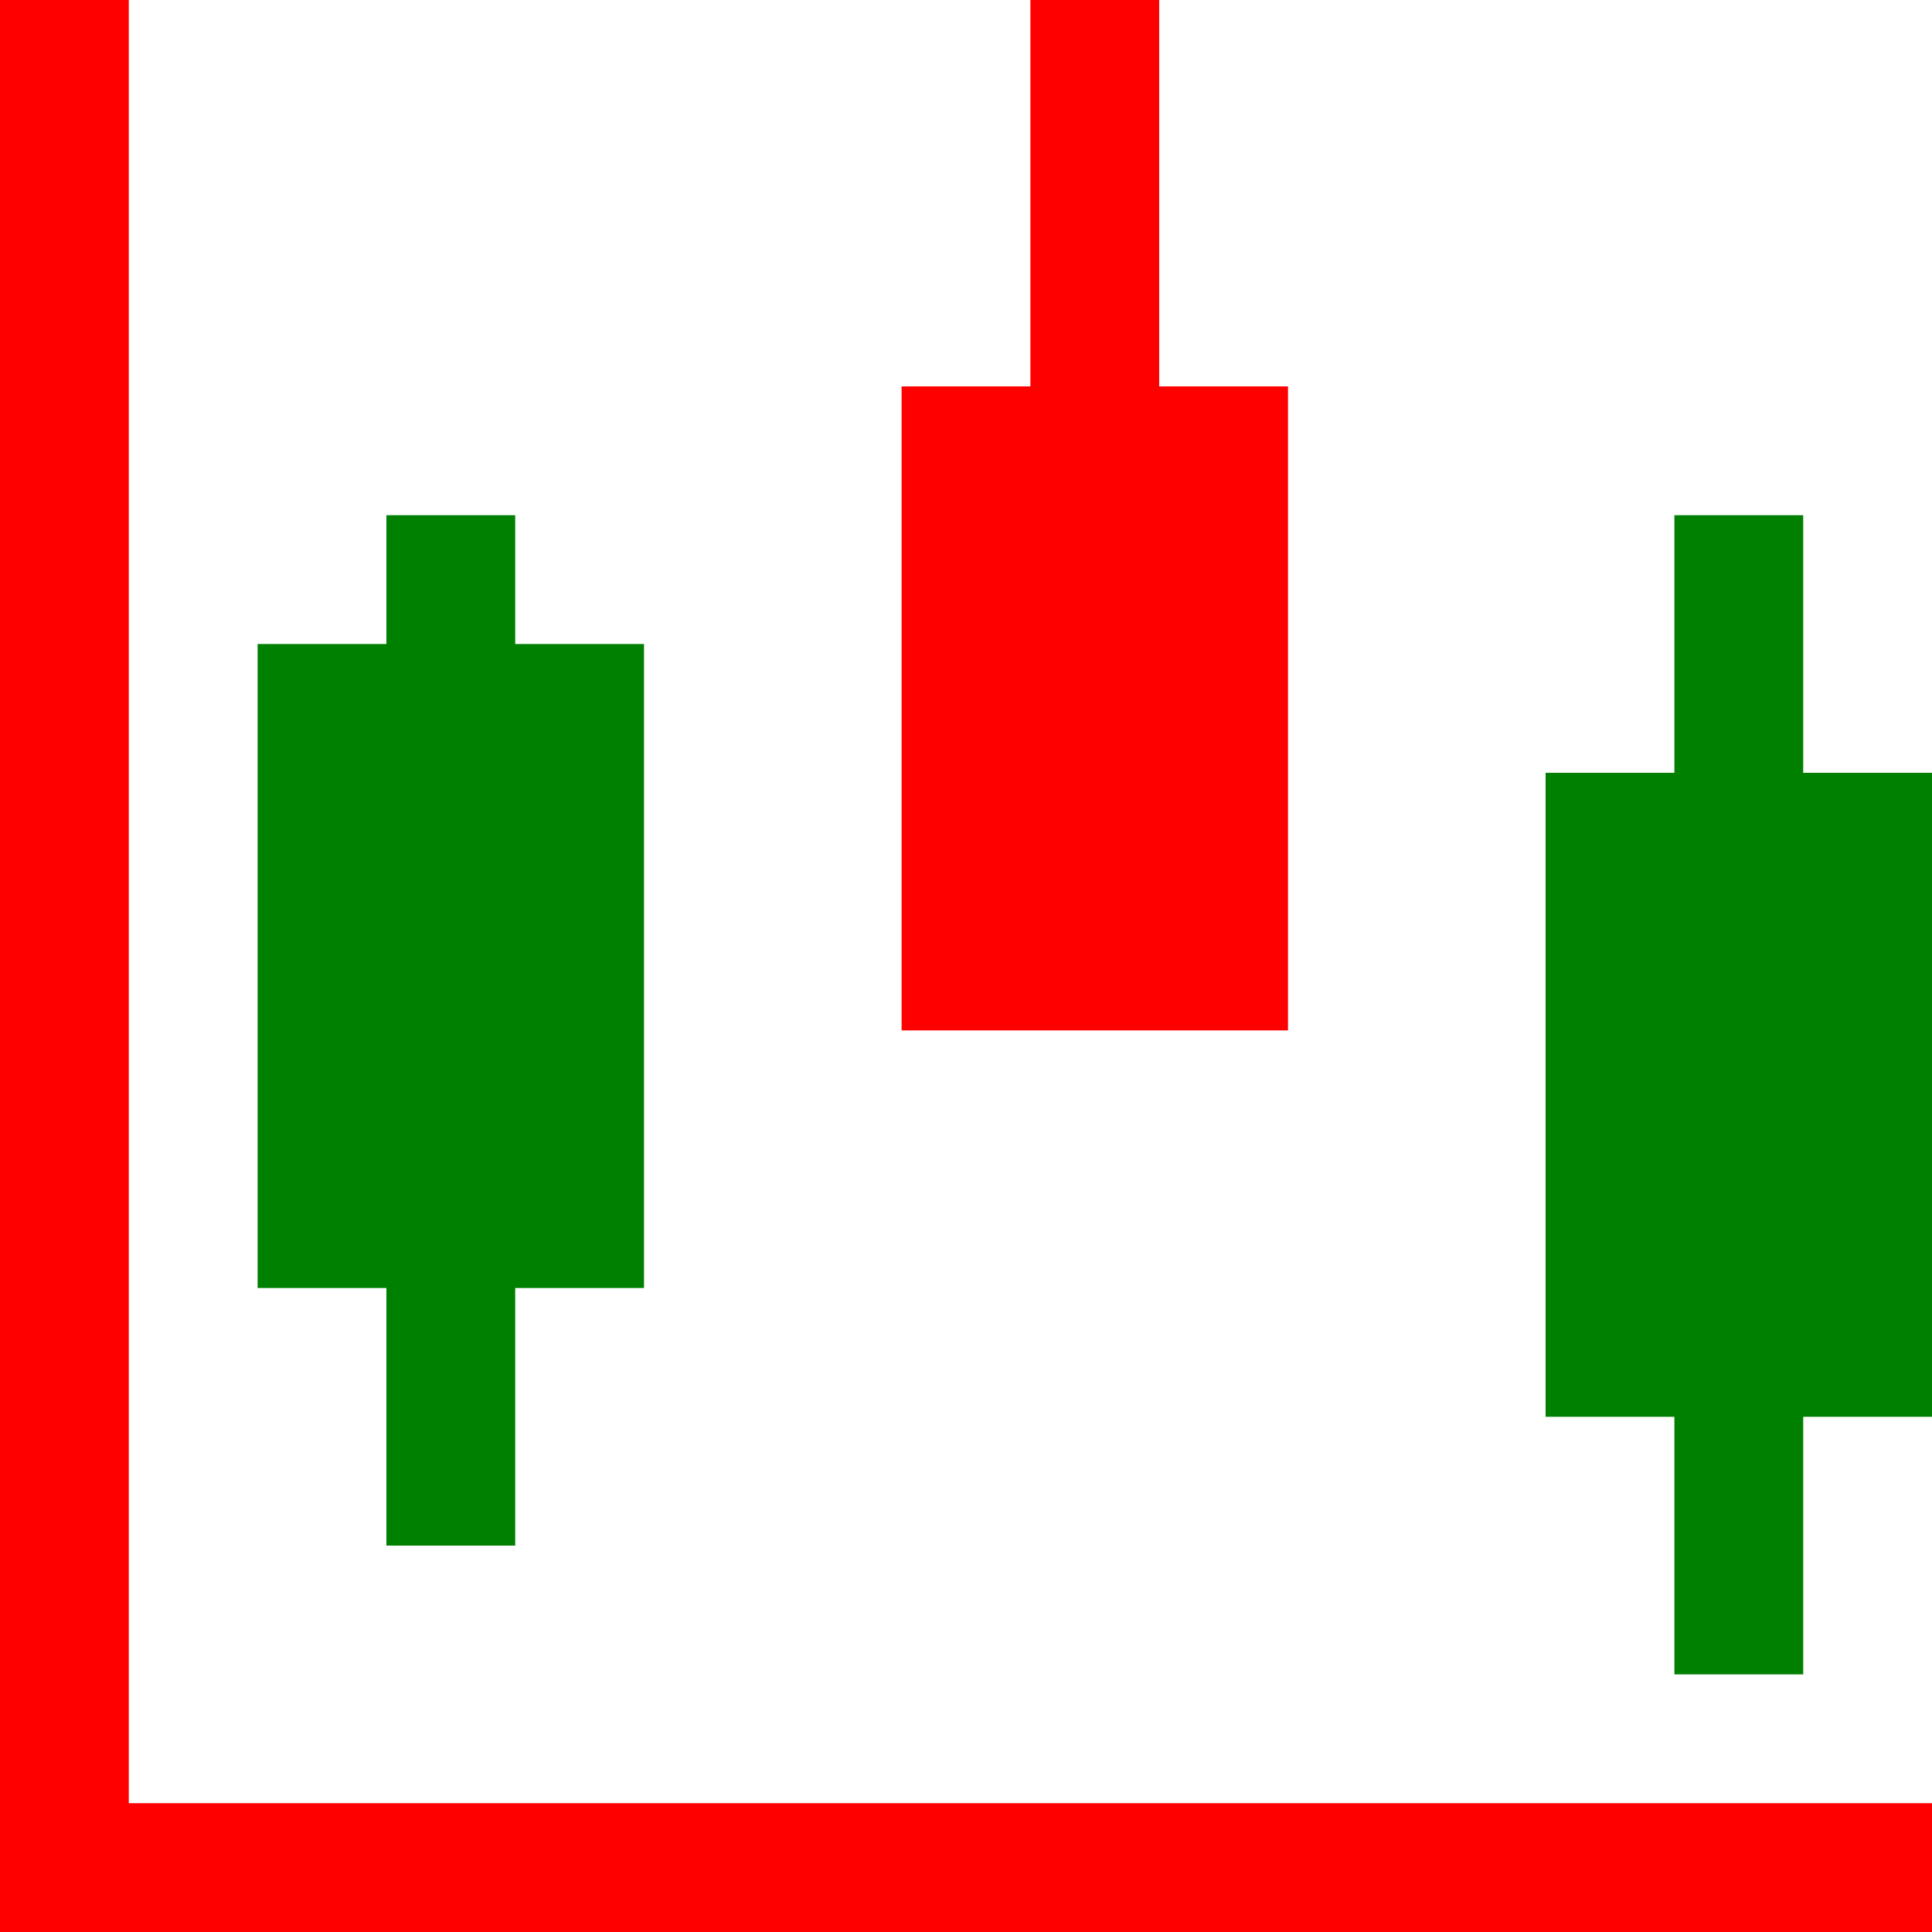
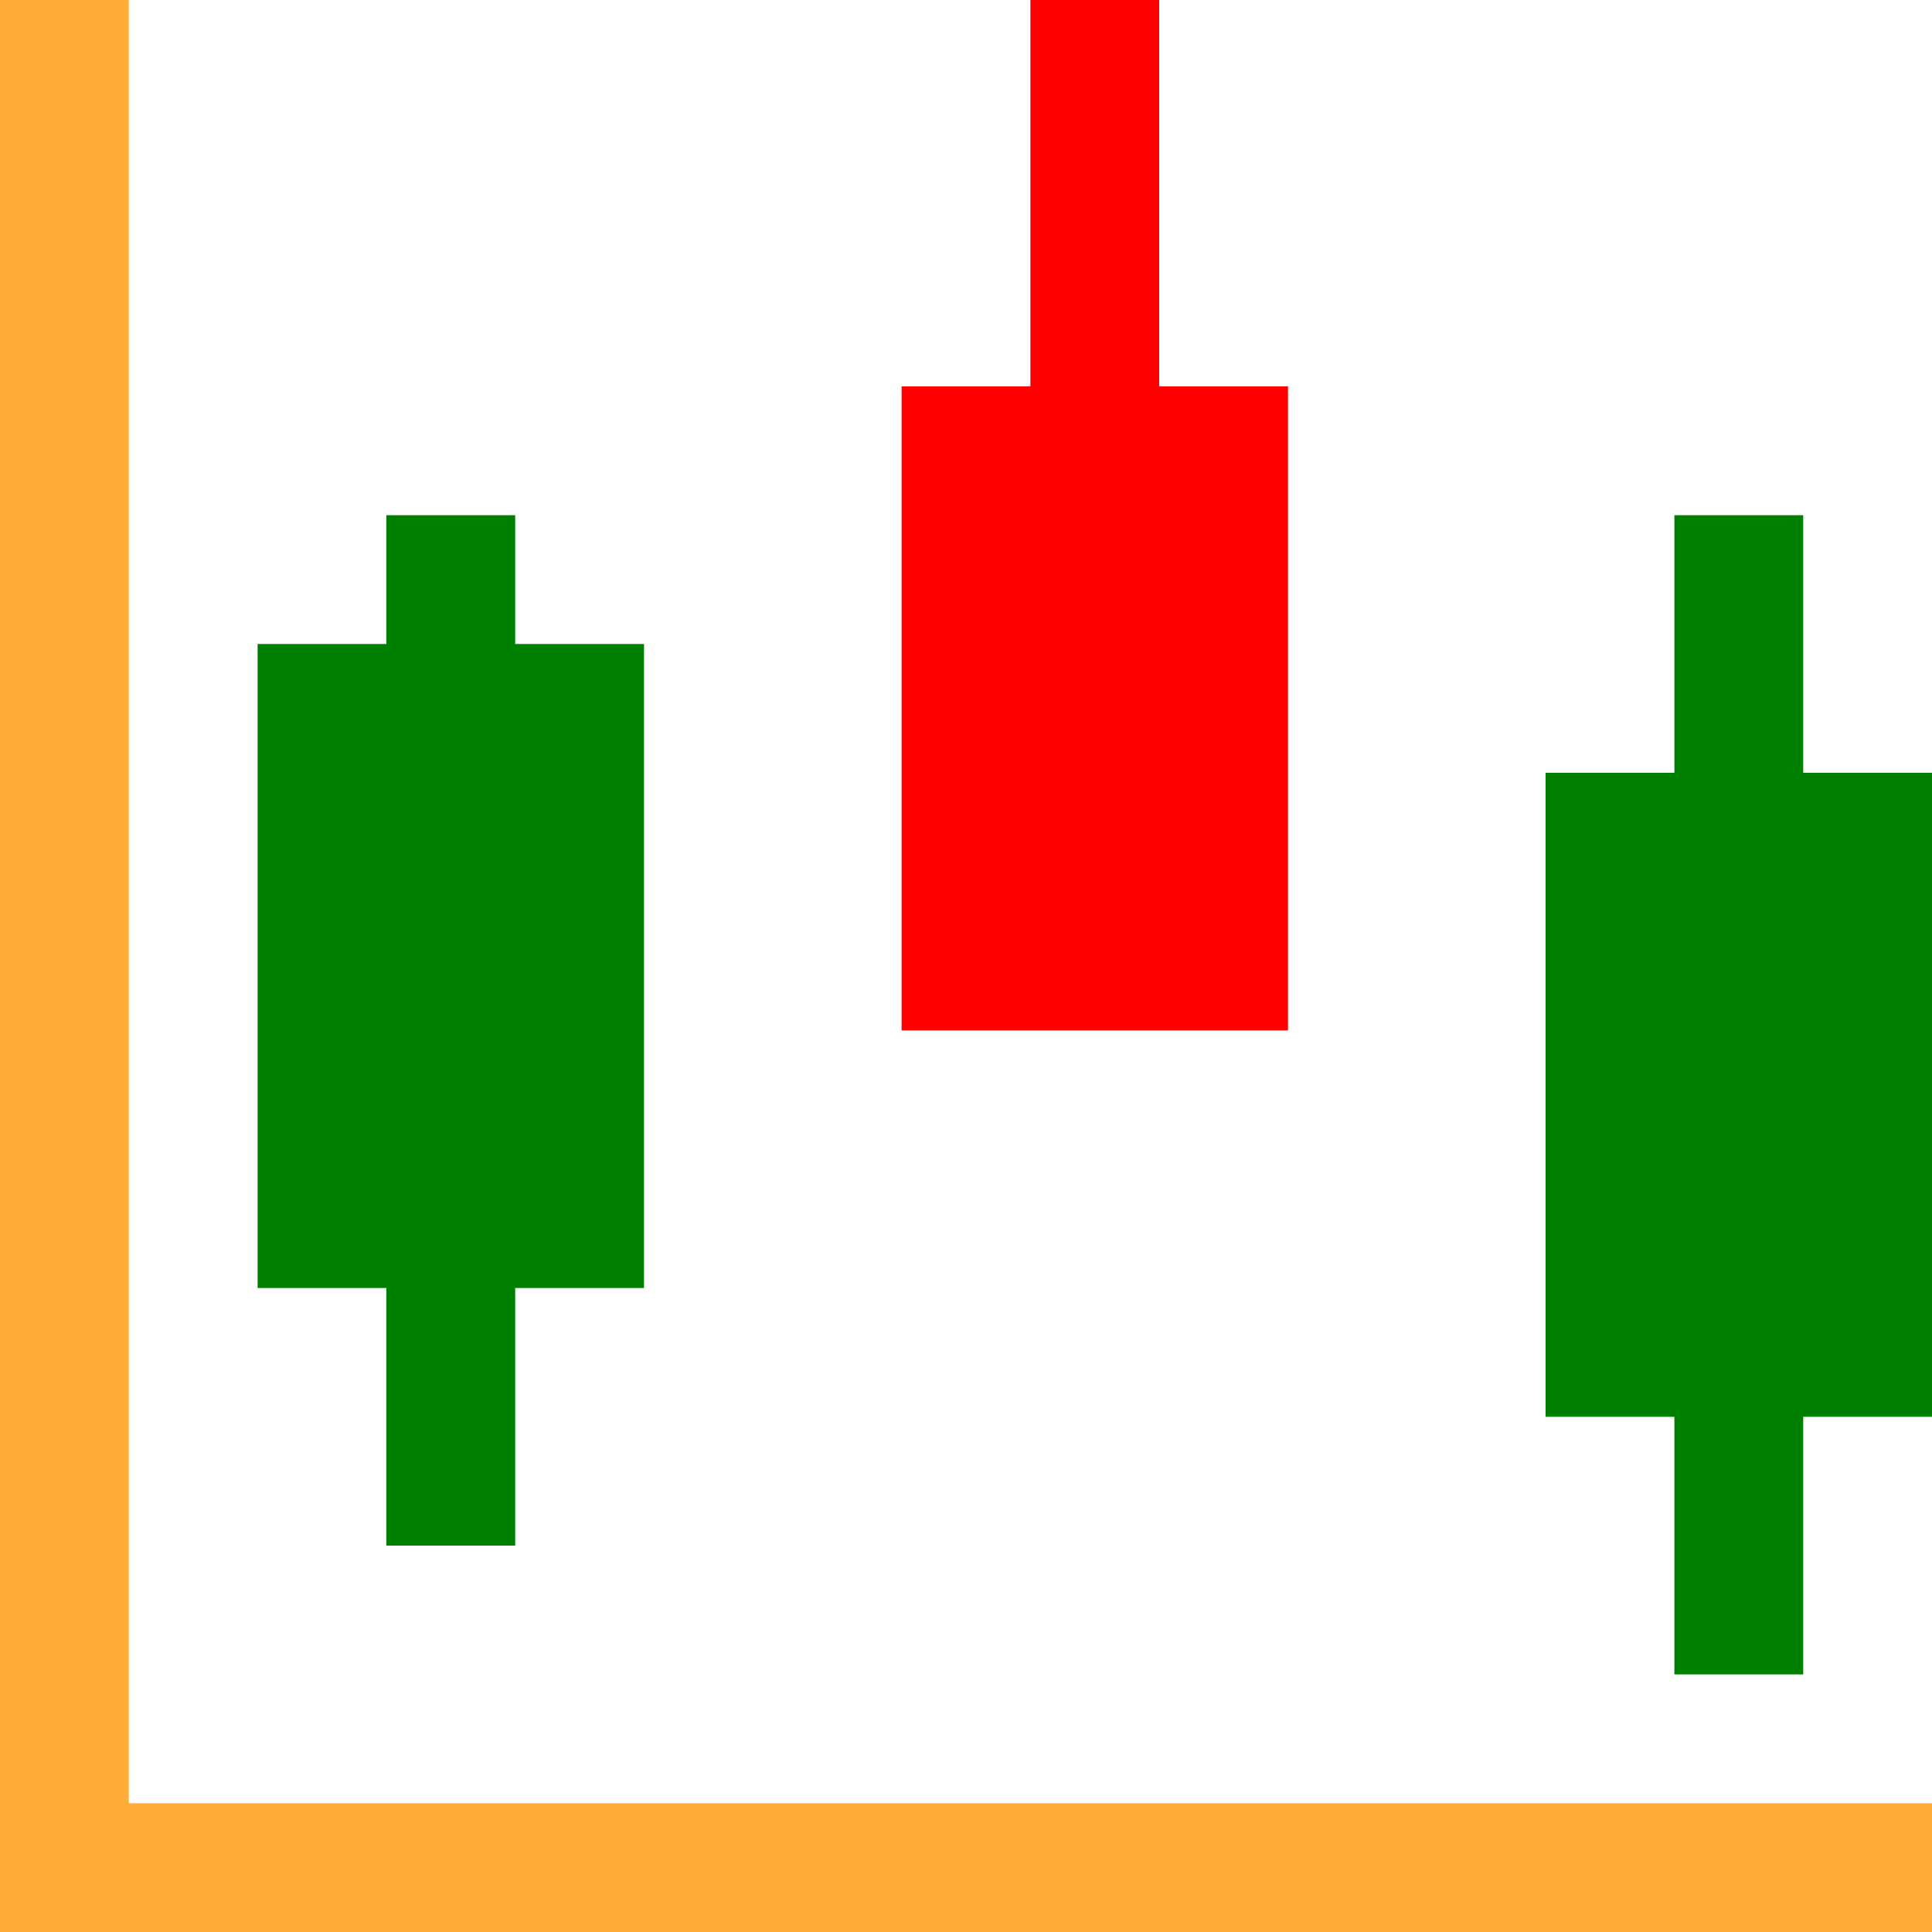
<svg xmlns="http://www.w3.org/2000/svg" width="20px" height="20px" viewBox="0 0 15 15" fill="none">
-   <path d="M1 0H0V15H15V14H1V0Z" fill="red" />
+   <path d="M1 0H0V15H15V14H1V0Z" fill="#FFAD3A" />
  <path d="M8 0V3H7V8H10V3H9V0H8Z" fill="red" />
  <path d="M3 4V5H2V10H3V12H4V10H5V5H4V4H3Z" fill="green" />
  <path d="M12 6H13V4H14V6H15V11H14V13H13V11H12V6Z" fill="green" />
</svg>
